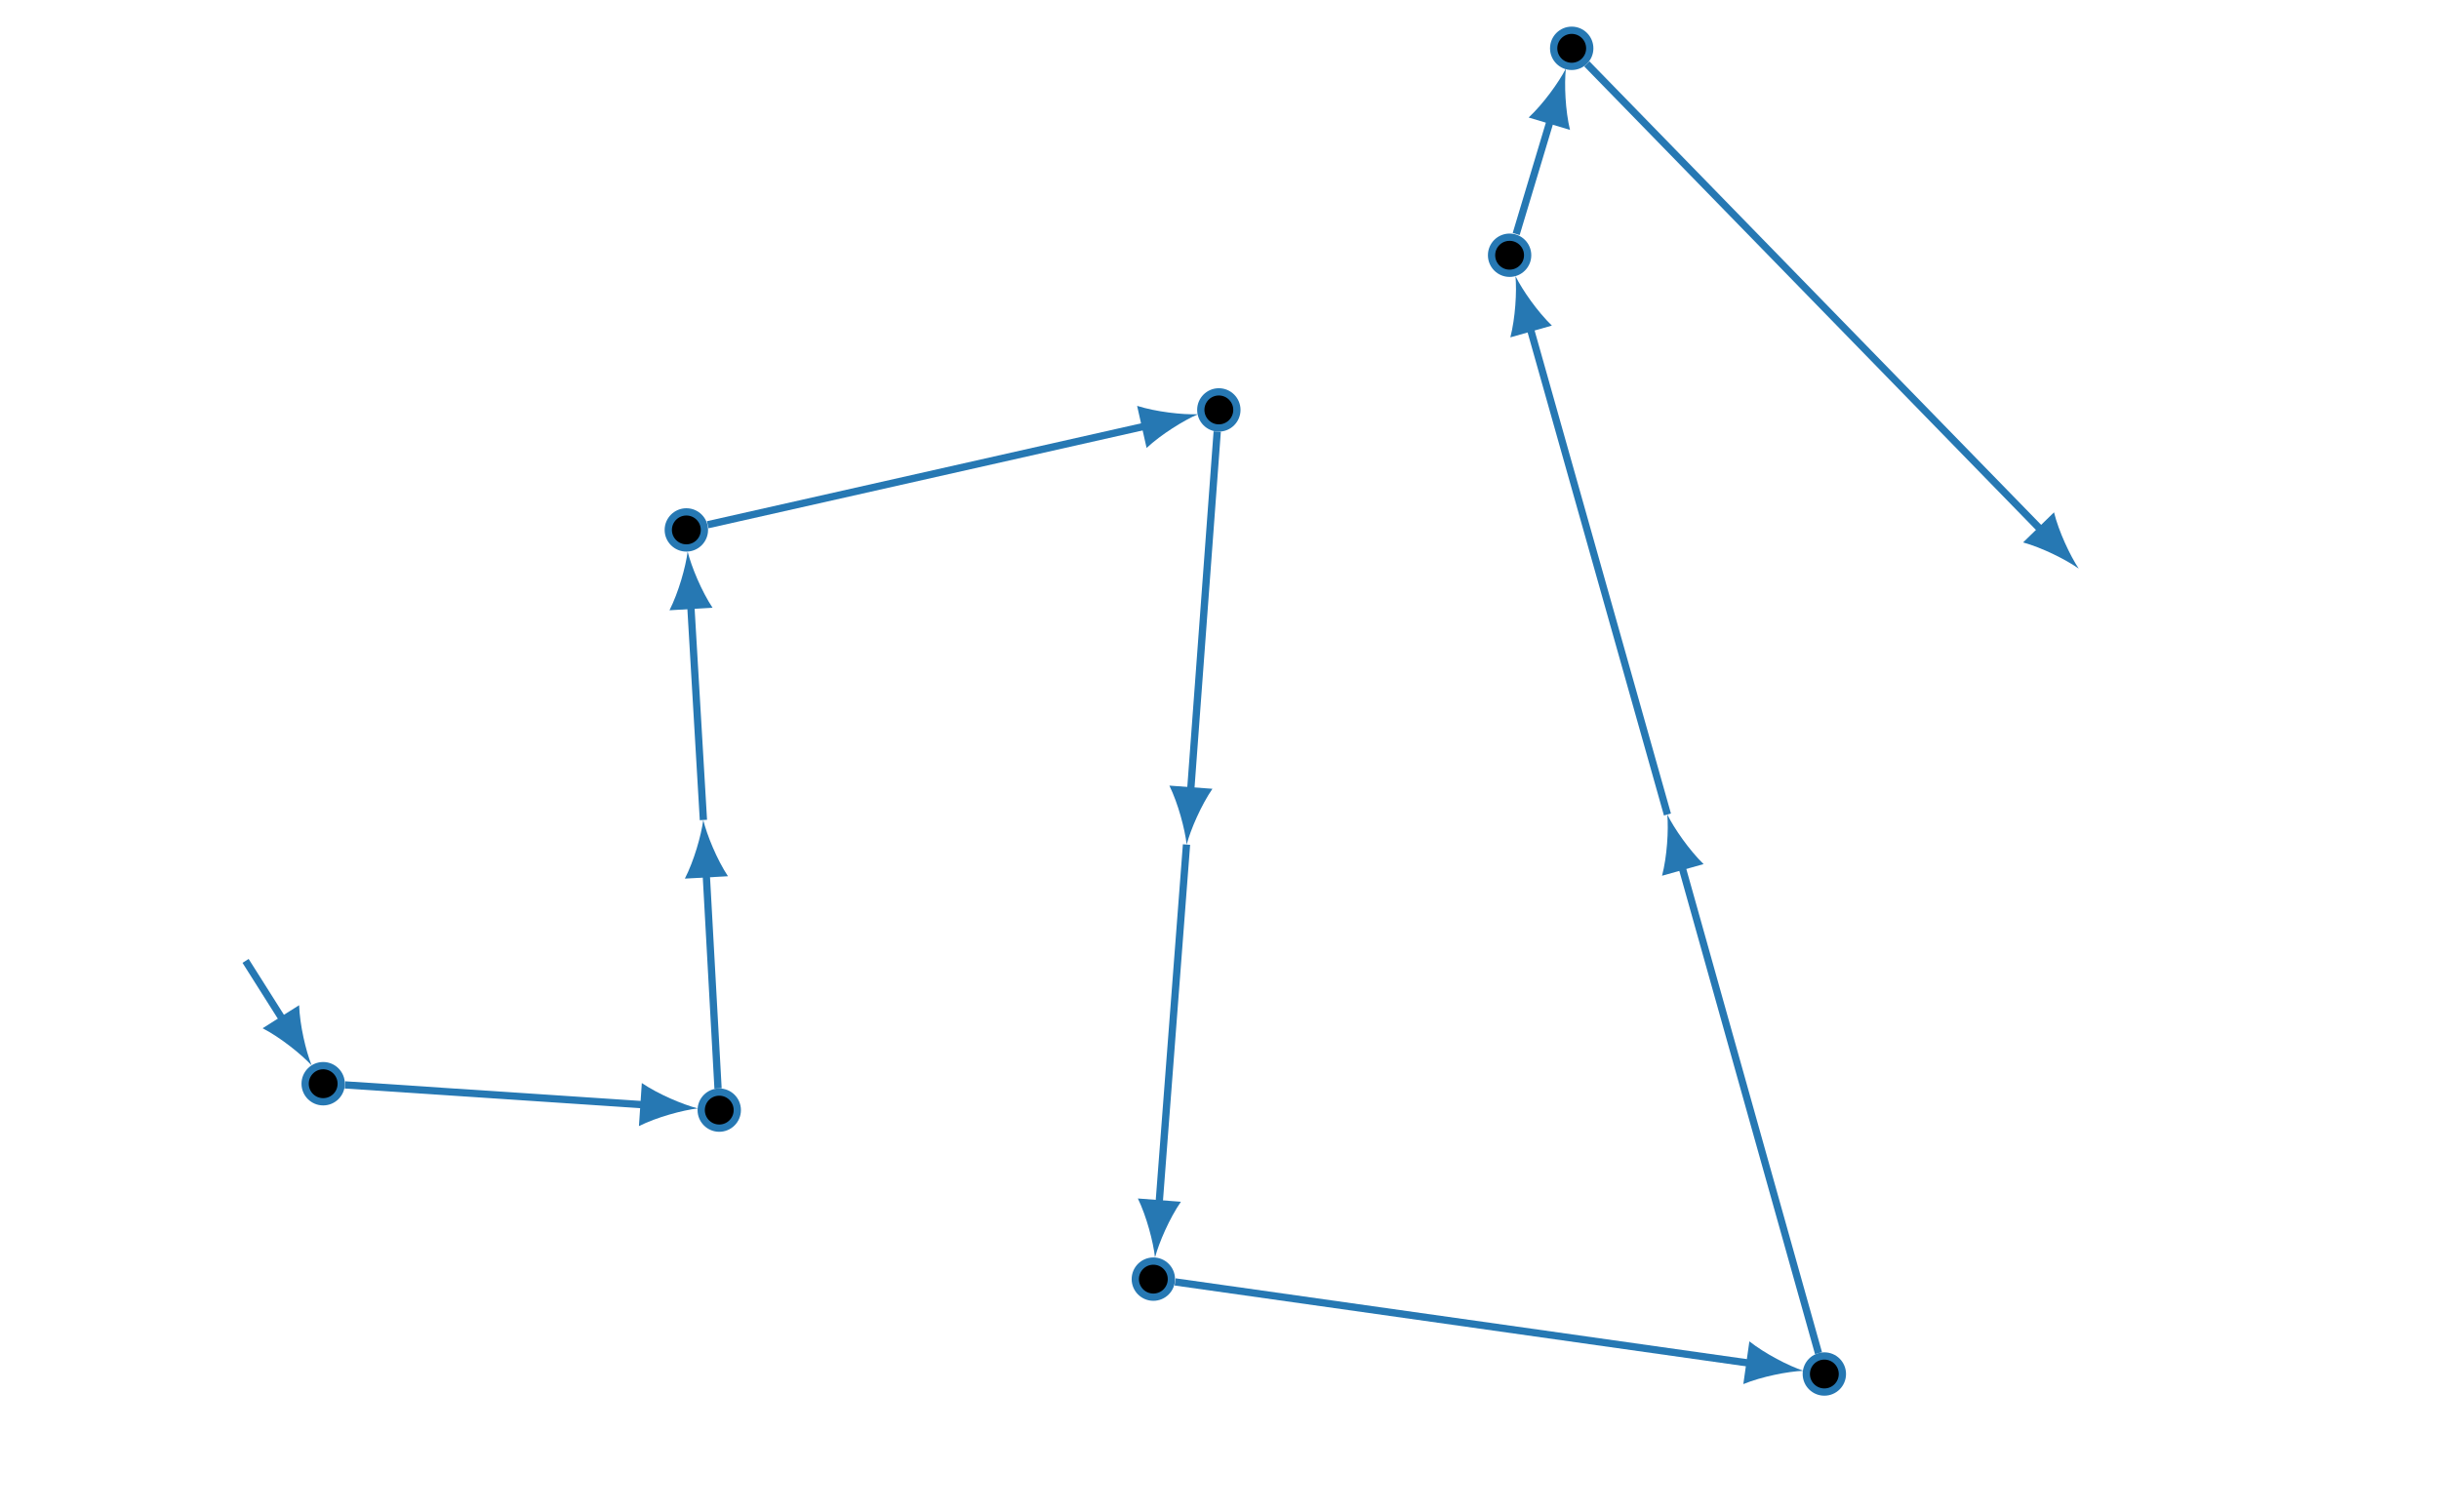
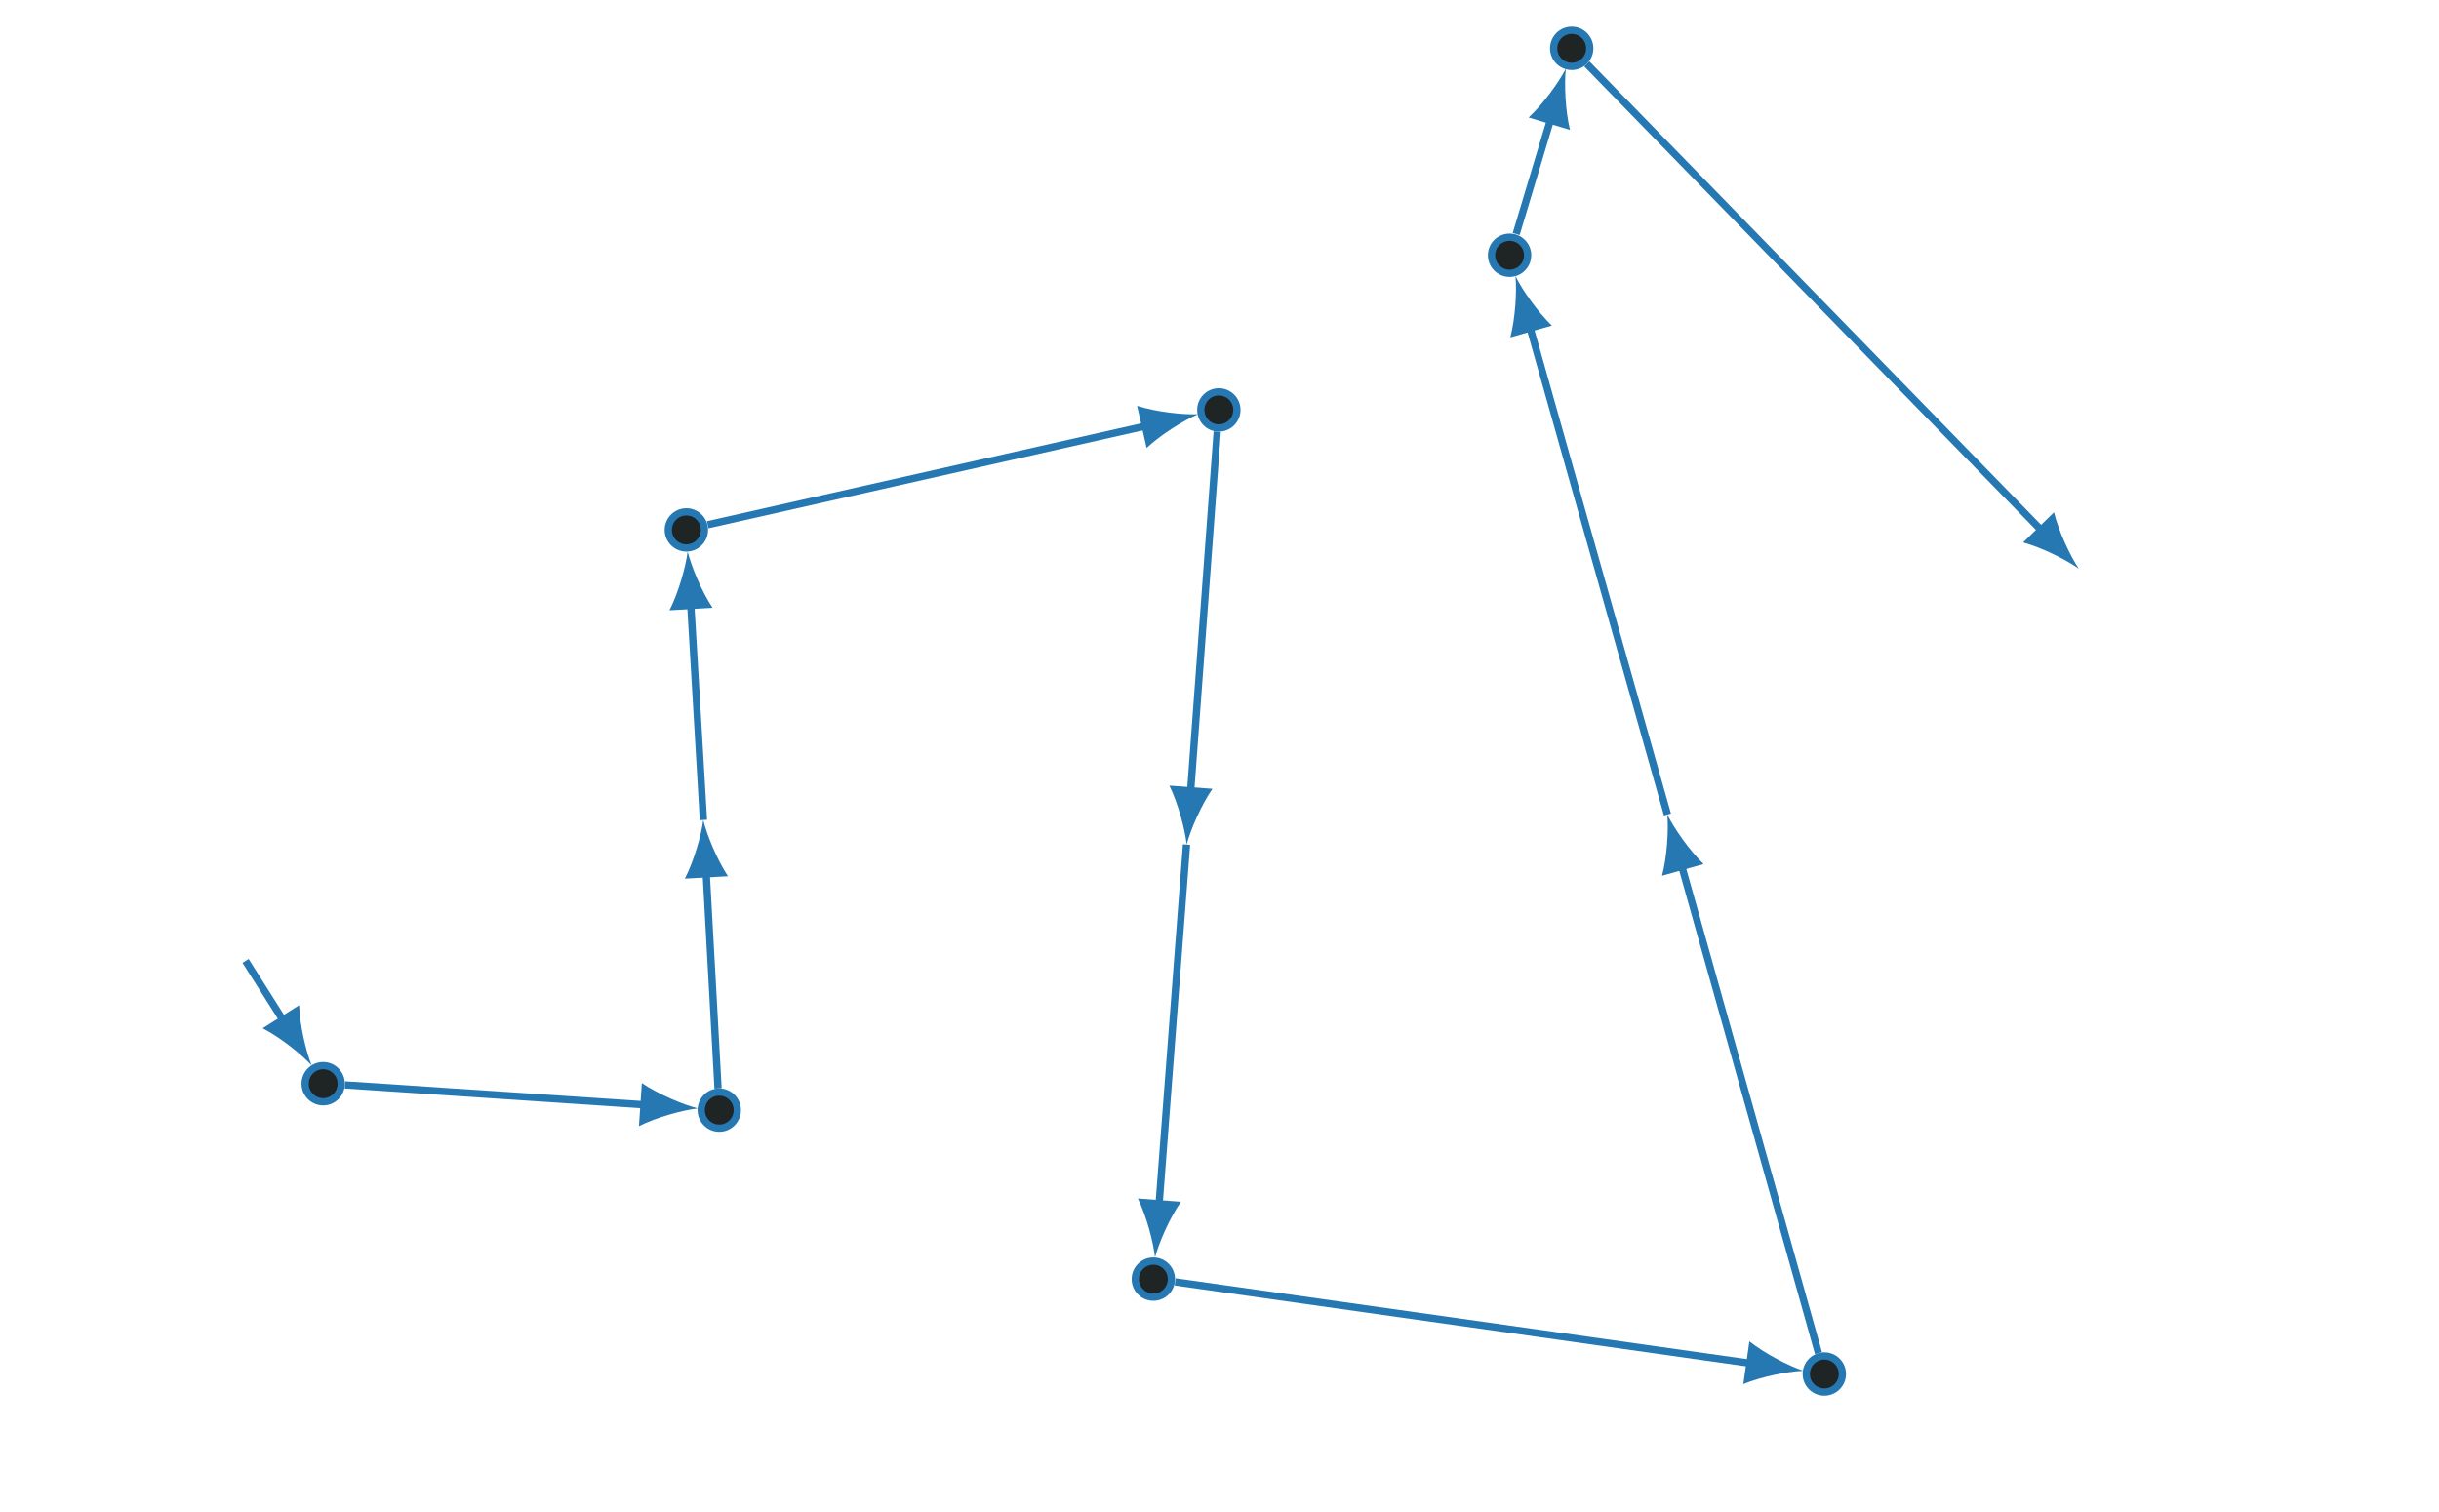
<svg xmlns="http://www.w3.org/2000/svg" xmlns:xlink="http://www.w3.org/1999/xlink" width="188.97" height="117.16" viewBox="0 0 188.97 117.16">
  <defs>
    <g>
      <g id="glyph-0-0">
        <path d="M 6.141 -9.922 C 6.047 -10.125 6.016 -10.172 5.812 -10.172 C 5.594 -10.172 5.578 -10.125 5.469 -9.922 L 0.719 -0.281 C 0.688 -0.25 0.656 -0.156 0.656 -0.094 C 0.656 -0.016 0.672 0 0.953 0 L 10.656 0 C 10.938 0 10.953 -0.016 10.953 -0.094 C 10.953 -0.156 10.938 -0.25 10.906 -0.281 Z M 5.375 -8.859 L 9.266 -0.984 L 1.5 -0.984 Z M 5.375 -8.859 " />
      </g>
      <g id="glyph-1-0">
        <path d="M 4.594 -5.672 C 4.625 -6.016 4.625 -6.156 5.562 -6.094 L 5.891 -6.078 L 5.922 -6.375 C 5.578 -6.359 4.656 -6.422 4.25 -6.453 C 3.859 -6.484 2.953 -6.531 2.594 -6.594 L 2.562 -6.297 L 2.891 -6.281 C 3.828 -6.219 3.828 -6.078 3.797 -5.734 L 3.516 -1.359 C 2.234 -1.781 2.297 -3.312 2.328 -3.938 C 2.406 -5.141 1.969 -5.359 1.531 -5.391 L 1.172 -5.422 C 1.016 -5.422 0.922 -5.438 0.922 -5.328 C 0.922 -5.281 0.938 -5.203 1 -5.203 C 1.328 -5.141 1.562 -4.984 1.5 -3.828 C 1.484 -3.594 1.453 -2.828 1.891 -2.141 C 2.234 -1.578 2.828 -1.234 3.5 -1.109 L 3.453 -0.562 C 3.438 -0.219 3.422 -0.094 2.484 -0.156 L 2.156 -0.172 L 2.141 0.141 C 2.5 0.141 3.406 0.188 3.797 0.219 C 4.203 0.25 5.125 0.312 5.469 0.359 L 5.484 0.047 L 5.156 0.031 C 4.219 -0.031 4.234 -0.156 4.25 -0.5 L 4.297 -1.047 C 5.016 -1.094 5.625 -1.344 6.062 -1.844 C 6.609 -2.516 6.688 -3.281 6.719 -3.719 C 6.719 -3.875 6.781 -4.75 7.328 -4.781 C 7.375 -4.781 7.453 -4.797 7.469 -4.891 C 7.469 -5 7.391 -5 7.234 -5.016 L 6.859 -5.031 C 6.469 -5.062 5.984 -5.016 5.875 -3.578 C 5.797 -2.516 5.406 -1.484 4.312 -1.297 Z M 4.594 -5.672 " />
      </g>
      <g id="glyph-2-0">
        <path d="M 2.484 -4.438 C 2.484 -4.453 2.5 -4.547 2.5 -4.547 C 2.5 -4.578 2.484 -4.641 2.391 -4.641 C 2.25 -4.656 1.688 -4.641 1.516 -4.641 C 1.453 -4.641 1.359 -4.641 1.344 -4.5 C 1.344 -4.406 1.438 -4.391 1.516 -4.391 C 1.859 -4.359 1.859 -4.312 1.859 -4.25 C 1.844 -4.203 1.828 -4.156 1.812 -4.094 L 0.562 -0.266 C 0.531 -0.156 0.531 -0.141 0.531 -0.125 C 0.516 -0.016 0.609 0.109 0.75 0.109 C 0.828 0.125 0.969 0.094 1.031 -0.047 C 1.078 -0.078 1.156 -0.328 1.188 -0.469 L 1.391 -1.062 C 1.406 -1.172 1.516 -1.438 1.531 -1.547 C 1.625 -1.797 1.625 -1.812 1.781 -2.016 C 2.016 -2.344 2.391 -2.719 2.922 -2.672 C 3.312 -2.656 3.328 -2.344 3.312 -2.172 C 3.281 -1.75 2.938 -1 2.797 -0.719 C 2.719 -0.531 2.688 -0.469 2.672 -0.359 C 2.656 0.016 2.938 0.25 3.297 0.281 C 3.969 0.328 4.344 -0.609 4.344 -0.703 C 4.359 -0.797 4.266 -0.797 4.25 -0.797 C 4.141 -0.812 4.125 -0.766 4.094 -0.703 C 3.906 -0.141 3.578 0.109 3.328 0.094 C 3.188 0.078 3.156 -0.016 3.172 -0.156 C 3.172 -0.328 3.219 -0.406 3.359 -0.703 C 3.469 -0.922 3.781 -1.625 3.812 -2.016 C 3.812 -2.125 3.828 -2.422 3.594 -2.641 C 3.5 -2.734 3.297 -2.844 2.969 -2.859 C 2.469 -2.891 2.078 -2.656 1.812 -2.375 Z M 2.484 -4.438 " />
      </g>
      <g id="glyph-3-0">
        <path d="M 2.797 -6.75 C 2.719 -7.078 2.688 -7.219 3.609 -7.438 L 3.922 -7.5 L 3.859 -7.781 C 3.531 -7.672 2.625 -7.469 2.234 -7.391 C 1.844 -7.297 0.953 -7.094 0.609 -7.047 L 0.672 -6.766 L 0.984 -6.844 C 1.906 -7.047 1.938 -6.906 2.016 -6.578 L 2.984 -2.297 C 1.641 -2.344 1.25 -3.828 1.109 -4.453 C 0.828 -5.625 0.359 -5.703 -0.062 -5.594 L -0.406 -5.516 C -0.562 -5.484 -0.656 -5.469 -0.641 -5.375 C -0.625 -5.328 -0.578 -5.266 -0.516 -5.281 C -0.188 -5.312 0.078 -5.219 0.344 -4.094 C 0.391 -3.859 0.594 -3.109 1.188 -2.562 C 1.703 -2.141 2.359 -1.984 3.031 -2.047 L 3.156 -1.516 C 3.234 -1.172 3.266 -1.062 2.344 -0.859 L 2.031 -0.781 L 2.094 -0.469 C 2.438 -0.578 3.328 -0.781 3.719 -0.875 C 4.109 -0.953 5.016 -1.156 5.344 -1.203 L 5.281 -1.516 L 4.969 -1.453 C 4.047 -1.234 4.016 -1.344 3.938 -1.688 L 3.812 -2.219 C 4.5 -2.469 5.016 -2.891 5.297 -3.484 C 5.641 -4.281 5.484 -5.047 5.391 -5.469 C 5.344 -5.625 5.156 -6.484 5.672 -6.672 C 5.719 -6.688 5.797 -6.719 5.766 -6.812 C 5.75 -6.906 5.672 -6.891 5.516 -6.859 L 5.156 -6.781 C 4.766 -6.688 4.312 -6.516 4.609 -5.109 C 4.844 -4.047 4.766 -2.969 3.766 -2.469 Z M 2.797 -6.75 " />
      </g>
      <g id="glyph-4-0">
        <path d="M 1.109 -4.969 C 1.109 -4.984 1.109 -5.078 1.109 -5.078 C 1.094 -5.109 1.078 -5.156 0.984 -5.125 C 0.844 -5.094 0.297 -4.938 0.125 -4.891 C 0.062 -4.875 -0.016 -4.844 0.016 -4.703 C 0.031 -4.609 0.125 -4.625 0.203 -4.641 C 0.547 -4.719 0.562 -4.672 0.562 -4.609 C 0.578 -4.562 0.578 -4.516 0.578 -4.453 L 0.469 -0.422 C 0.453 -0.297 0.469 -0.281 0.469 -0.266 C 0.484 -0.156 0.609 -0.078 0.75 -0.109 C 0.828 -0.125 0.938 -0.188 0.969 -0.344 C 1 -0.391 1 -0.641 1 -0.781 L 1.031 -1.406 C 1.016 -1.531 1.031 -1.812 1.031 -1.906 C 1.047 -2.172 1.047 -2.188 1.125 -2.438 C 1.266 -2.812 1.531 -3.281 2.047 -3.391 C 2.422 -3.484 2.516 -3.172 2.562 -3 C 2.656 -2.594 2.531 -1.781 2.469 -1.484 C 2.453 -1.281 2.438 -1.203 2.469 -1.094 C 2.547 -0.734 2.875 -0.578 3.234 -0.656 C 3.906 -0.812 3.984 -1.812 3.969 -1.891 C 3.953 -1.984 3.859 -1.969 3.844 -1.969 C 3.75 -1.938 3.75 -1.891 3.734 -1.828 C 3.703 -1.25 3.453 -0.906 3.203 -0.859 C 3.062 -0.828 3.016 -0.906 2.984 -1.031 C 2.953 -1.203 2.953 -1.297 3.016 -1.625 C 3.062 -1.859 3.172 -2.641 3.078 -3.016 C 3.062 -3.125 2.984 -3.422 2.703 -3.547 C 2.562 -3.594 2.344 -3.656 2.031 -3.578 C 1.531 -3.469 1.234 -3.141 1.047 -2.781 Z M 1.109 -4.969 " />
      </g>
      <g id="glyph-5-0">
        <path d="M 5 -5.312 C 5.062 -5.656 5.078 -5.797 6.016 -5.672 L 6.344 -5.625 L 6.375 -5.922 C 6.031 -5.938 5.109 -6.062 4.719 -6.125 C 4.312 -6.172 3.406 -6.312 3.062 -6.391 L 3.031 -6.094 L 3.344 -6.047 C 4.281 -5.906 4.266 -5.766 4.203 -5.422 L 3.594 -1.078 C 2.359 -1.609 2.531 -3.141 2.625 -3.766 C 2.766 -4.969 2.359 -5.219 1.922 -5.266 L 1.562 -5.328 C 1.422 -5.344 1.328 -5.359 1.312 -5.25 C 1.312 -5.203 1.328 -5.141 1.391 -5.125 C 1.703 -5.031 1.922 -4.859 1.766 -3.719 C 1.734 -3.484 1.656 -2.703 2.031 -1.984 C 2.344 -1.406 2.906 -1.016 3.562 -0.828 L 3.484 -0.297 C 3.438 0.047 3.422 0.172 2.484 0.031 L 2.172 -0.016 L 2.125 0.297 C 2.469 0.312 3.375 0.453 3.781 0.5 C 4.172 0.562 5.094 0.688 5.438 0.766 L 5.484 0.453 L 5.156 0.406 C 4.219 0.281 4.234 0.156 4.281 -0.188 L 4.359 -0.719 C 5.094 -0.719 5.719 -0.922 6.172 -1.391 C 6.781 -2 6.906 -2.781 6.969 -3.203 C 7 -3.359 7.109 -4.234 7.672 -4.234 C 7.719 -4.234 7.797 -4.234 7.812 -4.328 C 7.828 -4.438 7.75 -4.453 7.594 -4.469 L 7.219 -4.531 C 6.828 -4.578 6.328 -4.562 6.125 -3.141 C 5.969 -2.078 5.516 -1.094 4.391 -0.969 Z M 5 -5.312 " />
      </g>
      <g id="glyph-6-0">
        <path d="M 2.797 -4.25 C 2.797 -4.266 2.828 -4.344 2.828 -4.344 C 2.828 -4.375 2.828 -4.453 2.734 -4.453 C 2.594 -4.484 2.031 -4.516 1.844 -4.516 C 1.781 -4.531 1.688 -4.531 1.672 -4.391 C 1.656 -4.297 1.75 -4.281 1.828 -4.266 C 2.172 -4.219 2.172 -4.172 2.156 -4.109 C 2.156 -4.062 2.125 -4.016 2.109 -3.953 L 0.594 -0.219 C 0.547 -0.109 0.547 -0.094 0.531 -0.078 C 0.516 0.031 0.594 0.141 0.734 0.172 C 0.797 0.172 0.953 0.172 1.031 0.031 C 1.062 0 1.172 -0.25 1.219 -0.391 L 1.453 -0.953 C 1.484 -1.062 1.609 -1.312 1.641 -1.422 C 1.75 -1.672 1.75 -1.688 1.922 -1.875 C 2.188 -2.172 2.594 -2.516 3.109 -2.438 C 3.5 -2.391 3.484 -2.078 3.453 -1.922 C 3.406 -1.5 3 -0.766 2.828 -0.5 C 2.734 -0.328 2.703 -0.266 2.688 -0.156 C 2.625 0.219 2.891 0.469 3.25 0.531 C 3.922 0.625 4.375 -0.266 4.391 -0.359 C 4.406 -0.453 4.312 -0.469 4.297 -0.469 C 4.188 -0.484 4.172 -0.438 4.141 -0.391 C 3.922 0.141 3.562 0.375 3.297 0.344 C 3.156 0.312 3.141 0.219 3.156 0.078 C 3.188 -0.094 3.219 -0.172 3.391 -0.438 C 3.516 -0.656 3.906 -1.344 3.953 -1.734 C 3.969 -1.844 4.016 -2.125 3.781 -2.344 C 3.672 -2.453 3.484 -2.578 3.156 -2.625 C 2.672 -2.703 2.266 -2.484 1.969 -2.219 Z M 2.797 -4.25 " />
      </g>
      <g id="glyph-7-0">
        <path d="M -4.5 -5.766 C -4.828 -5.859 -4.969 -5.906 -4.703 -6.797 L -4.609 -7.109 L -4.891 -7.188 C -4.953 -6.859 -5.219 -5.984 -5.344 -5.594 C -5.453 -5.203 -5.719 -4.328 -5.859 -3.984 L -5.578 -3.906 L -5.484 -4.219 C -5.203 -5.125 -5.062 -5.078 -4.734 -4.984 L -0.531 -3.719 C -1.234 -2.562 -2.719 -2.969 -3.328 -3.141 C -4.484 -3.469 -4.781 -3.125 -4.906 -2.703 L -5.016 -2.359 C -5.062 -2.203 -5.094 -2.109 -4.984 -2.078 C -4.953 -2.062 -4.875 -2.078 -4.859 -2.141 C -4.719 -2.438 -4.516 -2.625 -3.391 -2.312 C -3.172 -2.25 -2.422 -2.047 -1.656 -2.297 C -1.031 -2.531 -0.578 -3.031 -0.281 -3.641 L 0.234 -3.484 C 0.562 -3.391 0.688 -3.359 0.406 -2.453 L 0.312 -2.141 L 0.609 -2.047 C 0.688 -2.406 0.953 -3.281 1.062 -3.672 C 1.188 -4.062 1.453 -4.938 1.578 -5.25 L 1.281 -5.344 L 1.188 -5.031 C 0.922 -4.141 0.797 -4.172 0.469 -4.266 L -0.047 -4.422 C 0.062 -5.141 -0.047 -5.797 -0.438 -6.312 C -0.969 -7.016 -1.703 -7.25 -2.125 -7.375 C -2.266 -7.422 -3.109 -7.672 -3.031 -8.219 C -3.016 -8.266 -3.016 -8.344 -3.094 -8.375 C -3.203 -8.406 -3.219 -8.328 -3.266 -8.172 L -3.375 -7.812 C -3.484 -7.438 -3.547 -6.953 -2.188 -6.531 C -1.156 -6.219 -0.25 -5.609 -0.297 -4.5 Z M -4.5 -5.766 " />
      </g>
      <g id="glyph-8-0">
        <path d="M -3.781 -3.406 C -3.797 -3.406 -3.875 -3.453 -3.875 -3.453 C -3.906 -3.453 -3.969 -3.453 -4 -3.359 C -4.031 -3.234 -4.156 -2.672 -4.188 -2.516 C -4.203 -2.453 -4.219 -2.359 -4.094 -2.312 C -4 -2.281 -3.969 -2.375 -3.953 -2.453 C -3.844 -2.781 -3.797 -2.781 -3.734 -2.75 C -3.688 -2.75 -3.656 -2.719 -3.609 -2.688 L -0.125 -0.609 C -0.031 -0.547 -0.031 -0.547 -0.016 -0.547 C 0.094 -0.516 0.234 -0.562 0.281 -0.703 C 0.297 -0.781 0.312 -0.906 0.188 -1.016 C 0.156 -1.062 -0.062 -1.188 -0.203 -1.266 L -0.734 -1.578 C -0.844 -1.625 -1.062 -1.781 -1.172 -1.828 C -1.375 -1.984 -1.391 -1.984 -1.562 -2.188 C -1.828 -2.484 -2.094 -2.938 -1.953 -3.453 C -1.844 -3.828 -1.531 -3.75 -1.375 -3.703 C -0.969 -3.578 -0.312 -3.078 -0.094 -2.891 C 0.094 -2.766 0.156 -2.719 0.25 -2.688 C 0.609 -2.578 0.906 -2.797 1.016 -3.141 C 1.203 -3.797 0.375 -4.359 0.297 -4.391 C 0.203 -4.422 0.172 -4.344 0.172 -4.328 C 0.141 -4.219 0.188 -4.203 0.234 -4.156 C 0.734 -3.828 0.906 -3.453 0.828 -3.203 C 0.781 -3.062 0.703 -3.078 0.562 -3.125 C 0.391 -3.172 0.328 -3.203 0.062 -3.422 C -0.125 -3.578 -0.734 -4.047 -1.109 -4.172 C -1.219 -4.203 -1.5 -4.281 -1.75 -4.094 C -1.875 -4 -2.031 -3.844 -2.125 -3.531 C -2.266 -3.047 -2.109 -2.609 -1.906 -2.297 Z M -3.781 -3.406 " />
      </g>
      <g id="glyph-9-0">
        <path d="M 1.312 -0.828 C 1.844 -1.391 2.141 -1.641 2.5 -1.953 C 2.5 -1.953 3.109 -2.484 3.469 -2.844 C 4.406 -3.766 4.625 -4.234 4.625 -4.266 C 4.625 -4.375 4.531 -4.375 4.516 -4.375 C 4.438 -4.375 4.406 -4.359 4.359 -4.266 C 4.062 -3.781 3.859 -3.625 3.625 -3.625 C 3.375 -3.625 3.266 -3.781 3.109 -3.953 C 2.922 -4.172 2.766 -4.375 2.438 -4.375 C 1.688 -4.375 1.234 -3.453 1.234 -3.25 C 1.234 -3.188 1.266 -3.141 1.359 -3.141 C 1.438 -3.141 1.469 -3.188 1.484 -3.25 C 1.672 -3.703 2.25 -3.703 2.328 -3.703 C 2.531 -3.703 2.719 -3.641 2.953 -3.562 C 3.344 -3.406 3.453 -3.406 3.703 -3.406 C 3.359 -2.984 2.516 -2.281 2.328 -2.109 L 1.438 -1.281 C 0.766 -0.625 0.422 -0.062 0.422 0.016 C 0.422 0.109 0.531 0.109 0.547 0.109 C 0.625 0.109 0.641 0.094 0.703 -0.016 C 0.938 -0.359 1.219 -0.641 1.547 -0.641 C 1.766 -0.641 1.875 -0.547 2.109 -0.25 C 2.281 -0.047 2.469 0.109 2.75 0.109 C 3.734 0.109 4.297 -1.141 4.297 -1.422 C 4.297 -1.469 4.266 -1.516 4.188 -1.516 C 4.094 -1.516 4.078 -1.453 4.047 -1.391 C 3.812 -0.734 3.188 -0.547 2.859 -0.547 C 2.656 -0.547 2.484 -0.609 2.281 -0.688 C 1.938 -0.812 1.797 -0.844 1.578 -0.844 C 1.562 -0.844 1.406 -0.844 1.312 -0.828 Z M 1.312 -0.828 " />
      </g>
      <g id="glyph-10-0">
        <path d="M 3.578 -2.203 C 3.578 -2.969 3.484 -3.516 3.156 -4 C 2.953 -4.312 2.516 -4.594 1.969 -4.594 C 0.359 -4.594 0.359 -2.703 0.359 -2.203 C 0.359 -1.703 0.359 0.141 1.969 0.141 C 3.578 0.141 3.578 -1.703 3.578 -2.203 Z M 1.969 -0.062 C 1.641 -0.062 1.219 -0.25 1.094 -0.812 C 0.984 -1.219 0.984 -1.781 0.984 -2.297 C 0.984 -2.797 0.984 -3.328 1.094 -3.703 C 1.234 -4.25 1.688 -4.406 1.969 -4.406 C 2.344 -4.406 2.703 -4.172 2.828 -3.766 C 2.938 -3.406 2.938 -2.906 2.938 -2.297 C 2.938 -1.781 2.938 -1.281 2.859 -0.844 C 2.719 -0.203 2.25 -0.062 1.969 -0.062 Z M 1.969 -0.062 " />
      </g>
      <g id="glyph-10-1">
        <path d="M 2.312 -4.406 C 2.312 -4.594 2.312 -4.594 2.109 -4.594 C 1.672 -4.156 1.031 -4.156 0.75 -4.156 L 0.75 -3.906 C 0.922 -3.906 1.375 -3.906 1.766 -4.094 L 1.766 -0.562 C 1.766 -0.344 1.766 -0.25 1.062 -0.25 L 0.797 -0.25 L 0.797 0 C 0.922 0 1.781 -0.031 2.031 -0.031 C 2.25 -0.031 3.125 0 3.281 0 L 3.281 -0.25 L 3.016 -0.25 C 2.312 -0.25 2.312 -0.344 2.312 -0.562 Z M 2.312 -4.406 " />
      </g>
      <g id="glyph-10-2">
        <path d="M 3.5 -1.266 L 3.266 -1.266 C 3.234 -1.109 3.172 -0.703 3.078 -0.625 C 3.031 -0.594 2.484 -0.594 2.391 -0.594 L 1.125 -0.594 C 1.844 -1.234 2.094 -1.422 2.5 -1.75 C 3.016 -2.156 3.5 -2.594 3.5 -3.25 C 3.5 -4.078 2.766 -4.594 1.875 -4.594 C 1.016 -4.594 0.438 -4 0.438 -3.359 C 0.438 -3 0.734 -2.969 0.797 -2.969 C 0.969 -2.969 1.172 -3.094 1.172 -3.344 C 1.172 -3.453 1.125 -3.703 0.766 -3.703 C 0.969 -4.188 1.453 -4.344 1.766 -4.344 C 2.469 -4.344 2.828 -3.812 2.828 -3.25 C 2.828 -2.641 2.391 -2.172 2.172 -1.922 L 0.5 -0.266 C 0.438 -0.203 0.438 -0.188 0.438 0 L 3.281 0 Z M 3.5 -1.266 " />
      </g>
      <g id="glyph-10-3">
        <path d="M 1.891 -2.312 C 2.422 -2.312 2.812 -1.938 2.812 -1.203 C 2.812 -0.344 2.312 -0.078 1.922 -0.078 C 1.641 -0.078 1.031 -0.156 0.734 -0.562 C 1.062 -0.578 1.141 -0.812 1.141 -0.953 C 1.141 -1.172 0.969 -1.328 0.766 -1.328 C 0.562 -1.328 0.375 -1.219 0.375 -0.938 C 0.375 -0.281 1.094 0.141 1.938 0.141 C 2.891 0.141 3.562 -0.5 3.562 -1.203 C 3.562 -1.734 3.109 -2.281 2.359 -2.438 C 3.078 -2.703 3.344 -3.219 3.344 -3.641 C 3.344 -4.188 2.719 -4.594 1.938 -4.594 C 1.172 -4.594 0.594 -4.219 0.594 -3.672 C 0.594 -3.438 0.734 -3.297 0.953 -3.297 C 1.156 -3.297 1.297 -3.453 1.297 -3.656 C 1.297 -3.859 1.156 -4 0.953 -4.016 C 1.188 -4.312 1.672 -4.391 1.922 -4.391 C 2.234 -4.391 2.672 -4.25 2.672 -3.641 C 2.672 -3.344 2.578 -3.031 2.391 -2.812 C 2.172 -2.547 1.969 -2.547 1.625 -2.516 C 1.453 -2.5 1.438 -2.5 1.406 -2.5 C 1.391 -2.5 1.328 -2.484 1.328 -2.406 C 1.328 -2.312 1.391 -2.312 1.516 -2.312 Z M 1.891 -2.312 " />
      </g>
      <g id="glyph-10-4">
        <path d="M 3.656 -1.141 L 3.656 -1.391 L 2.891 -1.391 L 2.891 -4.469 C 2.891 -4.609 2.891 -4.672 2.734 -4.672 C 2.656 -4.672 2.625 -4.672 2.562 -4.562 L 0.266 -1.391 L 0.266 -1.141 L 2.312 -1.141 L 2.312 -0.562 C 2.312 -0.328 2.312 -0.25 1.75 -0.25 L 1.562 -0.25 L 1.562 0 C 1.906 -0.016 2.344 -0.031 2.594 -0.031 C 2.859 -0.031 3.297 -0.016 3.641 0 L 3.641 -0.25 L 3.453 -0.25 C 2.891 -0.25 2.891 -0.328 2.891 -0.562 L 2.891 -1.141 Z M 2.359 -3.922 L 2.359 -1.391 L 0.531 -1.391 Z M 2.359 -3.922 " />
      </g>
    </g>
    <clipPath id="clip-0">
      <path clip-rule="nonzero" d="M 0.66 22 L 182 22 L 182 95 L 0.66 95 Z M 0.66 22 " />
    </clipPath>
  </defs>
  <g clip-path="url(#clip-0)">
    <path fill="none" stroke-width="0.567" stroke-linecap="butt" stroke-linejoin="miter" stroke="rgb(100%, 100%, 100%)" stroke-opacity="1" stroke-miterlimit="10" d="M 18.896 94.487 C 75.589 151.179 132.282 75.59 188.974 151.179 " transform="matrix(0.992881, 0, 0, -0.992881, -14.35168, 180.1186)" />
  </g>
  <path fill-rule="nonzero" fill="rgb(100%, 100%, 100%)" fill-opacity="1" stroke-width="0.567" stroke-linecap="butt" stroke-linejoin="miter" stroke="rgb(100%, 100%, 100%)" stroke-opacity="1" stroke-miterlimit="10" d="M 34.976 106.384 C 34.976 107.163 34.342 107.792 33.563 107.792 C 32.788 107.792 32.155 107.163 32.155 106.384 C 32.155 105.605 32.788 104.975 33.563 104.975 C 34.342 104.975 34.976 105.605 34.976 106.384 Z M 34.976 106.384 " transform="matrix(0.992881, 0, 0, -0.992881, -14.35168, 180.1186)" />
  <path fill-rule="nonzero" fill="rgb(100%, 100%, 100%)" fill-opacity="1" stroke-width="0.567" stroke-linecap="butt" stroke-linejoin="miter" stroke="rgb(100%, 100%, 100%)" stroke-opacity="1" stroke-miterlimit="10" d="M 70.675 117.411 C 70.675 118.19 70.046 118.82 69.267 118.82 C 68.488 118.82 67.858 118.19 67.858 117.411 C 67.858 116.632 68.488 116.003 69.267 116.003 C 70.046 116.003 70.675 116.632 70.675 117.411 Z M 70.675 117.411 " transform="matrix(0.992881, 0, 0, -0.992881, -14.35168, 180.1186)" />
  <path fill-rule="nonzero" fill="rgb(100%, 100%, 100%)" fill-opacity="1" stroke-width="0.567" stroke-linecap="butt" stroke-linejoin="miter" stroke="rgb(100%, 100%, 100%)" stroke-opacity="1" stroke-miterlimit="10" d="M 108.385 115.503 C 108.385 116.282 107.755 116.912 106.976 116.912 C 106.198 116.912 105.568 116.282 105.568 115.503 C 105.568 114.724 106.198 114.095 106.976 114.095 C 107.755 114.095 108.385 114.724 108.385 115.503 Z M 108.385 115.503 " transform="matrix(0.992881, 0, 0, -0.992881, -14.35168, 180.1186)" />
  <path fill-rule="nonzero" fill="rgb(100%, 100%, 100%)" fill-opacity="1" stroke-width="0.567" stroke-linecap="butt" stroke-linejoin="miter" stroke="rgb(100%, 100%, 100%)" stroke-opacity="1" stroke-miterlimit="10" d="M 145.906 117.825 C 145.906 118.604 145.276 119.233 144.497 119.233 C 143.719 119.233 143.089 118.604 143.089 117.825 C 143.089 117.046 143.719 116.416 144.497 116.416 C 145.276 116.416 145.906 117.046 145.906 117.825 Z M 145.906 117.825 " transform="matrix(0.992881, 0, 0, -0.992881, -14.35168, 180.1186)" />
  <path fill-rule="nonzero" fill="rgb(100%, 100%, 100%)" fill-opacity="1" stroke-width="0.567" stroke-linecap="butt" stroke-linejoin="miter" stroke="rgb(100%, 100%, 100%)" stroke-opacity="1" stroke-miterlimit="10" d="M 178.017 136.98 C 178.017 137.759 177.388 138.393 176.609 138.393 C 175.834 138.393 175.2 137.759 175.2 136.98 C 175.2 136.205 175.834 135.572 176.609 135.572 C 177.388 135.572 178.017 136.205 178.017 136.98 Z M 178.017 136.98 " transform="matrix(0.992881, 0, 0, -0.992881, -14.35168, 180.1186)" />
-   <path fill-rule="nonzero" fill="rgb(0%, 0%, 0%)" fill-opacity="1" stroke-width="0.567" stroke-linecap="butt" stroke-linejoin="miter" stroke="rgb(14.902%, 47.06%, 70.197%)" stroke-opacity="1" stroke-miterlimit="10" d="M 69.424 140.053 C 69.424 140.832 68.791 141.462 68.016 141.462 C 67.237 141.462 66.603 140.832 66.603 140.053 C 66.603 139.274 67.237 138.645 68.016 138.645 C 68.791 138.645 69.424 139.274 69.424 140.053 Z M 69.424 140.053 " transform="matrix(0.992881, 0, 0, -0.992881, -14.35168, 180.1186)" />
-   <path fill-rule="nonzero" fill="rgb(0%, 0%, 0%)" fill-opacity="1" stroke-width="0.567" stroke-linecap="butt" stroke-linejoin="miter" stroke="rgb(14.902%, 47.06%, 70.197%)" stroke-opacity="1" stroke-miterlimit="10" d="M 110.974 149.421 C 110.974 150.196 110.344 150.829 109.565 150.829 C 108.786 150.829 108.157 150.196 108.157 149.421 C 108.157 148.642 108.786 148.008 109.565 148.008 C 110.344 148.008 110.974 148.642 110.974 149.421 Z M 110.974 149.421 " transform="matrix(0.992881, 0, 0, -0.992881, -14.35168, 180.1186)" />
-   <path fill-rule="nonzero" fill="rgb(0%, 0%, 0%)" fill-opacity="1" stroke-width="0.567" stroke-linecap="butt" stroke-linejoin="miter" stroke="rgb(14.902%, 47.06%, 70.197%)" stroke-opacity="1" stroke-miterlimit="10" d="M 133.663 161.491 C 133.663 162.27 133.033 162.899 132.254 162.899 C 131.475 162.899 130.846 162.27 130.846 161.491 C 130.846 160.712 131.475 160.082 132.254 160.082 C 133.033 160.082 133.663 160.712 133.663 161.491 Z M 133.663 161.491 " transform="matrix(0.992881, 0, 0, -0.992881, -14.35168, 180.1186)" />
-   <path fill-rule="nonzero" fill="rgb(0%, 0%, 0%)" fill-opacity="1" stroke-width="0.567" stroke-linecap="butt" stroke-linejoin="miter" stroke="rgb(14.902%, 47.06%, 70.197%)" stroke-opacity="1" stroke-miterlimit="10" d="M 138.51 177.637 C 138.51 178.416 137.88 179.049 137.101 179.049 C 136.322 179.049 135.693 178.416 135.693 177.637 C 135.693 176.862 136.322 176.229 137.101 176.229 C 137.88 176.229 138.51 176.862 138.51 177.637 Z M 138.51 177.637 " transform="matrix(0.992881, 0, 0, -0.992881, -14.35168, 180.1186)" />
-   <path fill-rule="nonzero" fill="rgb(0%, 0%, 0%)" fill-opacity="1" stroke-width="0.567" stroke-linecap="butt" stroke-linejoin="miter" stroke="rgb(14.902%, 47.06%, 70.197%)" stroke-opacity="1" stroke-miterlimit="10" d="M 41.082 96.831 C 41.082 97.61 40.452 98.244 39.673 98.244 C 38.894 98.244 38.265 97.61 38.265 96.831 C 38.265 96.056 38.894 95.423 39.673 95.423 C 40.452 95.423 41.082 96.056 41.082 96.831 Z M 41.082 96.831 " transform="matrix(0.992881, 0, 0, -0.992881, -14.35168, 180.1186)" />
-   <path fill-rule="nonzero" fill="rgb(0%, 0%, 0%)" fill-opacity="1" stroke-width="0.567" stroke-linecap="butt" stroke-linejoin="miter" stroke="rgb(14.902%, 47.06%, 70.197%)" stroke-opacity="1" stroke-miterlimit="10" d="M 71.989 94.774 C 71.989 95.553 71.356 96.182 70.581 96.182 C 69.802 96.182 69.172 95.553 69.172 94.774 C 69.172 93.995 69.802 93.365 70.581 93.365 C 71.356 93.365 71.989 93.995 71.989 94.774 Z M 71.989 94.774 " transform="matrix(0.992881, 0, 0, -0.992881, -14.35168, 180.1186)" />
-   <path fill-rule="nonzero" fill="rgb(0%, 0%, 0%)" fill-opacity="1" stroke-width="0.567" stroke-linecap="butt" stroke-linejoin="miter" stroke="rgb(14.902%, 47.06%, 70.197%)" stroke-opacity="1" stroke-miterlimit="10" d="M 105.863 81.582 C 105.863 82.361 105.234 82.991 104.455 82.991 C 103.68 82.991 103.046 82.361 103.046 81.582 C 103.046 80.803 103.68 80.174 104.455 80.174 C 105.234 80.174 105.863 80.803 105.863 81.582 Z M 105.863 81.582 " transform="matrix(0.992881, 0, 0, -0.992881, -14.35168, 180.1186)" />
-   <path fill-rule="nonzero" fill="rgb(0%, 0%, 0%)" fill-opacity="1" stroke-width="0.567" stroke-linecap="butt" stroke-linejoin="miter" stroke="rgb(14.902%, 47.06%, 70.197%)" stroke-opacity="1" stroke-miterlimit="10" d="M 158.224 74.178 C 158.224 74.957 157.595 75.586 156.816 75.586 C 156.037 75.586 155.407 74.957 155.407 74.178 C 155.407 73.399 156.037 72.769 156.816 72.769 C 157.595 72.769 158.224 73.399 158.224 74.178 Z M 158.224 74.178 " transform="matrix(0.992881, 0, 0, -0.992881, -14.35168, 180.1186)" />
+   <path fill-rule="nonzero" fill="rgb(12.157%, 14.119%, 14.119%)" fill-opacity="1" stroke-width="0.567" stroke-linecap="butt" stroke-linejoin="miter" stroke="rgb(14.902%, 47.06%, 70.197%)" stroke-opacity="1" stroke-miterlimit="10" d="M 69.424 140.053 C 69.424 140.832 68.791 141.462 68.016 141.462 C 67.237 141.462 66.603 140.832 66.603 140.053 C 66.603 139.274 67.237 138.645 68.016 138.645 C 68.791 138.645 69.424 139.274 69.424 140.053 Z M 69.424 140.053 " transform="matrix(0.992881, 0, 0, -0.992881, -14.35168, 180.1186)" />
+   <path fill-rule="nonzero" fill="rgb(12.157%, 14.119%, 14.119%)" fill-opacity="1" stroke-width="0.567" stroke-linecap="butt" stroke-linejoin="miter" stroke="rgb(14.902%, 47.06%, 70.197%)" stroke-opacity="1" stroke-miterlimit="10" d="M 110.974 149.421 C 110.974 150.196 110.344 150.829 109.565 150.829 C 108.786 150.829 108.157 150.196 108.157 149.421 C 108.157 148.642 108.786 148.008 109.565 148.008 C 110.344 148.008 110.974 148.642 110.974 149.421 Z M 110.974 149.421 " transform="matrix(0.992881, 0, 0, -0.992881, -14.35168, 180.1186)" />
+   <path fill-rule="nonzero" fill="rgb(12.157%, 14.119%, 14.119%)" fill-opacity="1" stroke-width="0.567" stroke-linecap="butt" stroke-linejoin="miter" stroke="rgb(14.902%, 47.06%, 70.197%)" stroke-opacity="1" stroke-miterlimit="10" d="M 133.663 161.491 C 133.663 162.27 133.033 162.899 132.254 162.899 C 131.475 162.899 130.846 162.27 130.846 161.491 C 130.846 160.712 131.475 160.082 132.254 160.082 C 133.033 160.082 133.663 160.712 133.663 161.491 Z M 133.663 161.491 " transform="matrix(0.992881, 0, 0, -0.992881, -14.35168, 180.1186)" />
+   <path fill-rule="nonzero" fill="rgb(12.157%, 14.119%, 14.119%)" fill-opacity="1" stroke-width="0.567" stroke-linecap="butt" stroke-linejoin="miter" stroke="rgb(14.902%, 47.06%, 70.197%)" stroke-opacity="1" stroke-miterlimit="10" d="M 138.51 177.637 C 138.51 178.416 137.88 179.049 137.101 179.049 C 136.322 179.049 135.693 178.416 135.693 177.637 C 135.693 176.862 136.322 176.229 137.101 176.229 C 137.88 176.229 138.51 176.862 138.51 177.637 Z M 138.51 177.637 " transform="matrix(0.992881, 0, 0, -0.992881, -14.35168, 180.1186)" />
+   <path fill-rule="nonzero" fill="rgb(12.157%, 14.119%, 14.119%)" fill-opacity="1" stroke-width="0.567" stroke-linecap="butt" stroke-linejoin="miter" stroke="rgb(14.902%, 47.06%, 70.197%)" stroke-opacity="1" stroke-miterlimit="10" d="M 41.082 96.831 C 41.082 97.61 40.452 98.244 39.673 98.244 C 38.894 98.244 38.265 97.61 38.265 96.831 C 38.265 96.056 38.894 95.423 39.673 95.423 C 40.452 95.423 41.082 96.056 41.082 96.831 Z M 41.082 96.831 " transform="matrix(0.992881, 0, 0, -0.992881, -14.35168, 180.1186)" />
+   <path fill-rule="nonzero" fill="rgb(12.157%, 14.119%, 14.119%)" fill-opacity="1" stroke-width="0.567" stroke-linecap="butt" stroke-linejoin="miter" stroke="rgb(14.902%, 47.06%, 70.197%)" stroke-opacity="1" stroke-miterlimit="10" d="M 71.989 94.774 C 71.989 95.553 71.356 96.182 70.581 96.182 C 69.802 96.182 69.172 95.553 69.172 94.774 C 69.172 93.995 69.802 93.365 70.581 93.365 C 71.356 93.365 71.989 93.995 71.989 94.774 Z M 71.989 94.774 " transform="matrix(0.992881, 0, 0, -0.992881, -14.35168, 180.1186)" />
+   <path fill-rule="nonzero" fill="rgb(12.157%, 14.119%, 14.119%)" fill-opacity="1" stroke-width="0.567" stroke-linecap="butt" stroke-linejoin="miter" stroke="rgb(14.902%, 47.06%, 70.197%)" stroke-opacity="1" stroke-miterlimit="10" d="M 105.863 81.582 C 105.863 82.361 105.234 82.991 104.455 82.991 C 103.68 82.991 103.046 82.361 103.046 81.582 C 103.046 80.803 103.68 80.174 104.455 80.174 C 105.234 80.174 105.863 80.803 105.863 81.582 Z M 105.863 81.582 " transform="matrix(0.992881, 0, 0, -0.992881, -14.35168, 180.1186)" />
+   <path fill-rule="nonzero" fill="rgb(12.157%, 14.119%, 14.119%)" fill-opacity="1" stroke-width="0.567" stroke-linecap="butt" stroke-linejoin="miter" stroke="rgb(14.902%, 47.06%, 70.197%)" stroke-opacity="1" stroke-miterlimit="10" d="M 158.224 74.178 C 158.224 74.957 157.595 75.586 156.816 75.586 C 156.037 75.586 155.407 74.957 155.407 74.178 C 155.407 73.399 156.037 72.769 156.816 72.769 C 157.595 72.769 158.224 73.399 158.224 74.178 Z M 158.224 74.178 " transform="matrix(0.992881, 0, 0, -0.992881, -14.35168, 180.1186)" />
  <path fill="none" stroke-width="0.567" stroke-linecap="butt" stroke-linejoin="miter" stroke="rgb(14.899%, 47.099%, 70.2%)" stroke-opacity="1" stroke-miterlimit="10" d="M 33.618 106.419 L 36.612 101.682 " transform="matrix(0.992881, 0, 0, -0.992881, -14.35168, 180.1186)" />
  <path fill-rule="nonzero" fill="rgb(14.899%, 47.099%, 70.2%)" fill-opacity="1" d="M 24.145 82.555 C 23.695 81.43 23.23 79.438 23.176 77.891 L 20.348 79.676 C 21.723 80.391 23.32 81.668 24.145 82.555 " />
  <path fill="none" stroke-width="0.567" stroke-linecap="butt" stroke-linejoin="miter" stroke="rgb(14.899%, 47.099%, 70.2%)" stroke-opacity="1" stroke-miterlimit="10" d="M 69.554 113.383 L 70.486 96.465 " transform="matrix(0.992881, 0, 0, -0.992881, -14.35168, 180.1186)" />
  <path fill-rule="nonzero" fill="rgb(14.899%, 47.099%, 70.2%)" fill-opacity="1" d="M 54.488 63.539 C 54.328 64.738 53.77 66.703 53.062 68.082 L 56.402 67.898 C 55.547 66.605 54.773 64.715 54.488 63.539 " />
  <path fill="none" stroke-width="0.567" stroke-linecap="butt" stroke-linejoin="miter" stroke="rgb(14.899%, 47.099%, 70.2%)" stroke-opacity="1" stroke-miterlimit="10" d="M 107.043 115.499 L 104.891 87.303 " transform="matrix(0.992881, 0, 0, -0.992881, -14.35168, 180.1186)" />
  <path fill-rule="nonzero" fill="rgb(14.899%, 47.099%, 70.2%)" fill-opacity="1" d="M 89.488 97.441 C 89.801 96.273 90.613 94.395 91.496 93.121 L 88.16 92.867 C 88.836 94.262 89.355 96.238 89.488 97.441 " />
  <path fill="none" stroke-width="0.567" stroke-linecap="butt" stroke-linejoin="miter" stroke="rgb(14.899%, 47.099%, 70.2%)" stroke-opacity="1" stroke-miterlimit="10" d="M 145.65 113.949 L 156.359 75.807 " transform="matrix(0.992881, 0, 0, -0.992881, -14.35168, 180.1186)" />
  <path fill-rule="nonzero" fill="rgb(14.899%, 47.099%, 70.2%)" fill-opacity="1" d="M 129.18 63.117 C 129.285 64.32 129.164 66.363 128.773 67.859 L 131.992 66.957 C 130.883 65.879 129.715 64.199 129.18 63.117 " />
  <path fill="none" stroke-width="0.567" stroke-linecap="butt" stroke-linejoin="miter" stroke="rgb(14.899%, 47.099%, 70.2%)" stroke-opacity="1" stroke-miterlimit="10" d="M 69.345 117.415 L 68.35 134.329 " transform="matrix(0.992881, 0, 0, -0.992881, -14.35168, 180.1186)" />
  <path fill-rule="nonzero" fill="rgb(14.899%, 47.099%, 70.2%)" fill-opacity="1" d="M 53.277 42.738 C 53.125 43.941 52.57 45.906 51.871 47.289 L 55.207 47.094 C 54.352 45.805 53.57 43.914 53.277 42.738 " />
  <path fill="none" stroke-width="0.567" stroke-linecap="butt" stroke-linejoin="miter" stroke="rgb(14.899%, 47.099%, 70.2%)" stroke-opacity="1" stroke-miterlimit="10" d="M 107.354 119.528 L 109.439 147.729 " transform="matrix(0.992881, 0, 0, -0.992881, -14.35168, 180.1186)" />
  <path fill-rule="nonzero" fill="rgb(14.899%, 47.099%, 70.2%)" fill-opacity="1" d="M 91.941 65.441 C 92.25 64.273 93.062 62.398 93.938 61.121 L 90.602 60.875 C 91.281 62.266 91.805 64.242 91.941 65.441 " />
  <path fill="none" stroke-width="0.567" stroke-linecap="butt" stroke-linejoin="miter" stroke="rgb(14.899%, 47.099%, 70.2%)" stroke-opacity="1" stroke-miterlimit="10" d="M 144.572 117.844 L 133.812 155.971 " transform="matrix(0.992881, 0, 0, -0.992881, -14.35168, 180.1186)" />
  <path fill-rule="nonzero" fill="rgb(14.899%, 47.099%, 70.2%)" fill-opacity="1" d="M 117.418 21.395 C 117.527 22.602 117.406 24.641 117.02 26.141 L 120.238 25.23 C 119.125 24.156 117.953 22.48 117.418 21.395 " />
  <path fill="none" stroke-width="0.567" stroke-linecap="butt" stroke-linejoin="miter" stroke="rgb(14.899%, 47.099%, 70.2%)" stroke-opacity="1" stroke-miterlimit="10" d="M 173.843 139.931 L 138.281 176.425 " transform="matrix(0.992881, 0, 0, -0.992881, -14.35168, 180.1186)" />
  <path fill-rule="nonzero" fill="rgb(14.899%, 47.099%, 70.2%)" fill-opacity="1" d="M 161.055 44.059 C 160.387 43.051 159.516 41.203 159.141 39.699 L 156.746 42.031 C 158.238 42.445 160.066 43.363 161.055 44.059 " />
  <g fill="rgb(100%, 100%, 100%)" fill-opacity="1">
    <use xlink:href="#glyph-0-0" x="174.97" y="34.883" />
  </g>
  <path fill="none" stroke-width="0.567" stroke-linecap="butt" stroke-linejoin="miter" stroke="rgb(14.899%, 47.099%, 70.2%)" stroke-opacity="1" stroke-miterlimit="10" d="M 41.373 96.741 L 64.872 95.175 " transform="matrix(0.992881, 0, 0, -0.992881, -14.35168, 180.1186)" />
  <path fill-rule="nonzero" fill="rgb(14.899%, 47.099%, 70.2%)" fill-opacity="1" d="M 54.062 85.887 C 52.891 85.586 51.008 84.789 49.727 83.922 L 49.504 87.258 C 50.891 86.566 52.863 86.031 54.062 85.887 " />
  <g fill="rgb(100%, 100%, 100%)" fill-opacity="1">
    <use xlink:href="#glyph-1-0" x="33.312" y="94.864" />
  </g>
  <g fill="rgb(100%, 100%, 100%)" fill-opacity="1">
    <use xlink:href="#glyph-2-0" x="40.889" y="96.856" />
  </g>
  <path fill="none" stroke-width="0.567" stroke-linecap="butt" stroke-linejoin="miter" stroke="rgb(14.899%, 47.099%, 70.2%)" stroke-opacity="1" stroke-miterlimit="10" d="M 69.68 140.458 L 103.994 148.193 " transform="matrix(0.992881, 0, 0, -0.992881, -14.35168, 180.1186)" />
  <path fill-rule="nonzero" fill="rgb(14.899%, 47.099%, 70.2%)" fill-opacity="1" d="M 92.816 32.098 C 91.609 32.145 89.578 31.914 88.102 31.449 L 88.836 34.711 C 89.969 33.656 91.707 32.578 92.816 32.098 " />
  <g fill="rgb(100%, 100%, 100%)" fill-opacity="1">
    <use xlink:href="#glyph-3-0" x="66.459" y="32.851" />
  </g>
  <g fill="rgb(100%, 100%, 100%)" fill-opacity="1">
    <use xlink:href="#glyph-4-0" x="74.29" y="32.608" />
  </g>
  <path fill="none" stroke-width="0.567" stroke-linecap="butt" stroke-linejoin="miter" stroke="rgb(14.899%, 47.099%, 70.2%)" stroke-opacity="1" stroke-miterlimit="10" d="M 106.154 81.366 L 151.174 74.996 " transform="matrix(0.992881, 0, 0, -0.992881, -14.35168, 180.1186)" />
  <path fill-rule="nonzero" fill="rgb(14.899%, 47.099%, 70.2%)" fill-opacity="1" d="M 139.719 106.219 C 138.57 105.832 136.754 104.898 135.539 103.938 L 135.07 107.25 C 136.504 106.664 138.512 106.273 139.719 106.219 " />
  <g fill="rgb(100%, 100%, 100%)" fill-opacity="1">
    <use xlink:href="#glyph-5-0" x="107.588" y="112.113" />
  </g>
  <g fill="rgb(100%, 100%, 100%)" fill-opacity="1">
    <use xlink:href="#glyph-6-0" x="114.997" y="114.66" />
  </g>
  <path fill="none" stroke-width="0.567" stroke-linecap="butt" stroke-linejoin="miter" stroke="rgb(14.899%, 47.099%, 70.2%)" stroke-opacity="1" stroke-miterlimit="10" d="M 132.769 163.147 L 135.484 172.184 " transform="matrix(0.992881, 0, 0, -0.992881, -14.35168, 180.1186)" />
  <path fill-rule="nonzero" fill="rgb(14.899%, 47.099%, 70.2%)" fill-opacity="1" d="M 121.32 5.316 C 120.766 6.391 119.57 8.051 118.438 9.105 L 121.641 10.066 C 121.277 8.562 121.191 6.52 121.32 5.316 " />
  <g fill="rgb(100%, 100%, 100%)" fill-opacity="1">
    <use xlink:href="#glyph-7-0" x="112.706" y="16.408" />
  </g>
  <g fill="rgb(100%, 100%, 100%)" fill-opacity="1">
    <use xlink:href="#glyph-8-0" x="116.339" y="9.467" />
  </g>
  <g fill="rgb(100%, 100%, 100%)" fill-opacity="1">
    <use xlink:href="#glyph-9-0" x="14.44" y="68.366" />
  </g>
  <g fill="rgb(100%, 100%, 100%)" fill-opacity="1">
    <use xlink:href="#glyph-10-0" x="19.04" y="69.85" />
  </g>
  <g fill="rgb(100%, 100%, 100%)" fill-opacity="1">
    <use xlink:href="#glyph-9-0" x="57.395" y="59.277" />
  </g>
  <g fill="rgb(100%, 100%, 100%)" fill-opacity="1">
    <use xlink:href="#glyph-10-1" x="61.995" y="60.761" />
  </g>
  <g fill="rgb(100%, 100%, 100%)" fill-opacity="1">
    <use xlink:href="#glyph-9-0" x="94.844" y="61.169" />
  </g>
  <g fill="rgb(100%, 100%, 100%)" fill-opacity="1">
    <use xlink:href="#glyph-10-2" x="99.444" y="62.654" />
  </g>
  <g fill="rgb(100%, 100%, 100%)" fill-opacity="1">
    <use xlink:href="#glyph-9-0" x="130.23" y="56.998" />
  </g>
  <g fill="rgb(100%, 100%, 100%)" fill-opacity="1">
    <use xlink:href="#glyph-10-3" x="134.83" y="58.483" />
  </g>
  <g fill="rgb(100%, 100%, 100%)" fill-opacity="1">
    <use xlink:href="#glyph-9-0" x="156.5" y="52.995" />
  </g>
  <g fill="rgb(100%, 100%, 100%)" fill-opacity="1">
    <use xlink:href="#glyph-10-4" x="161.1" y="54.479" />
  </g>
</svg>
